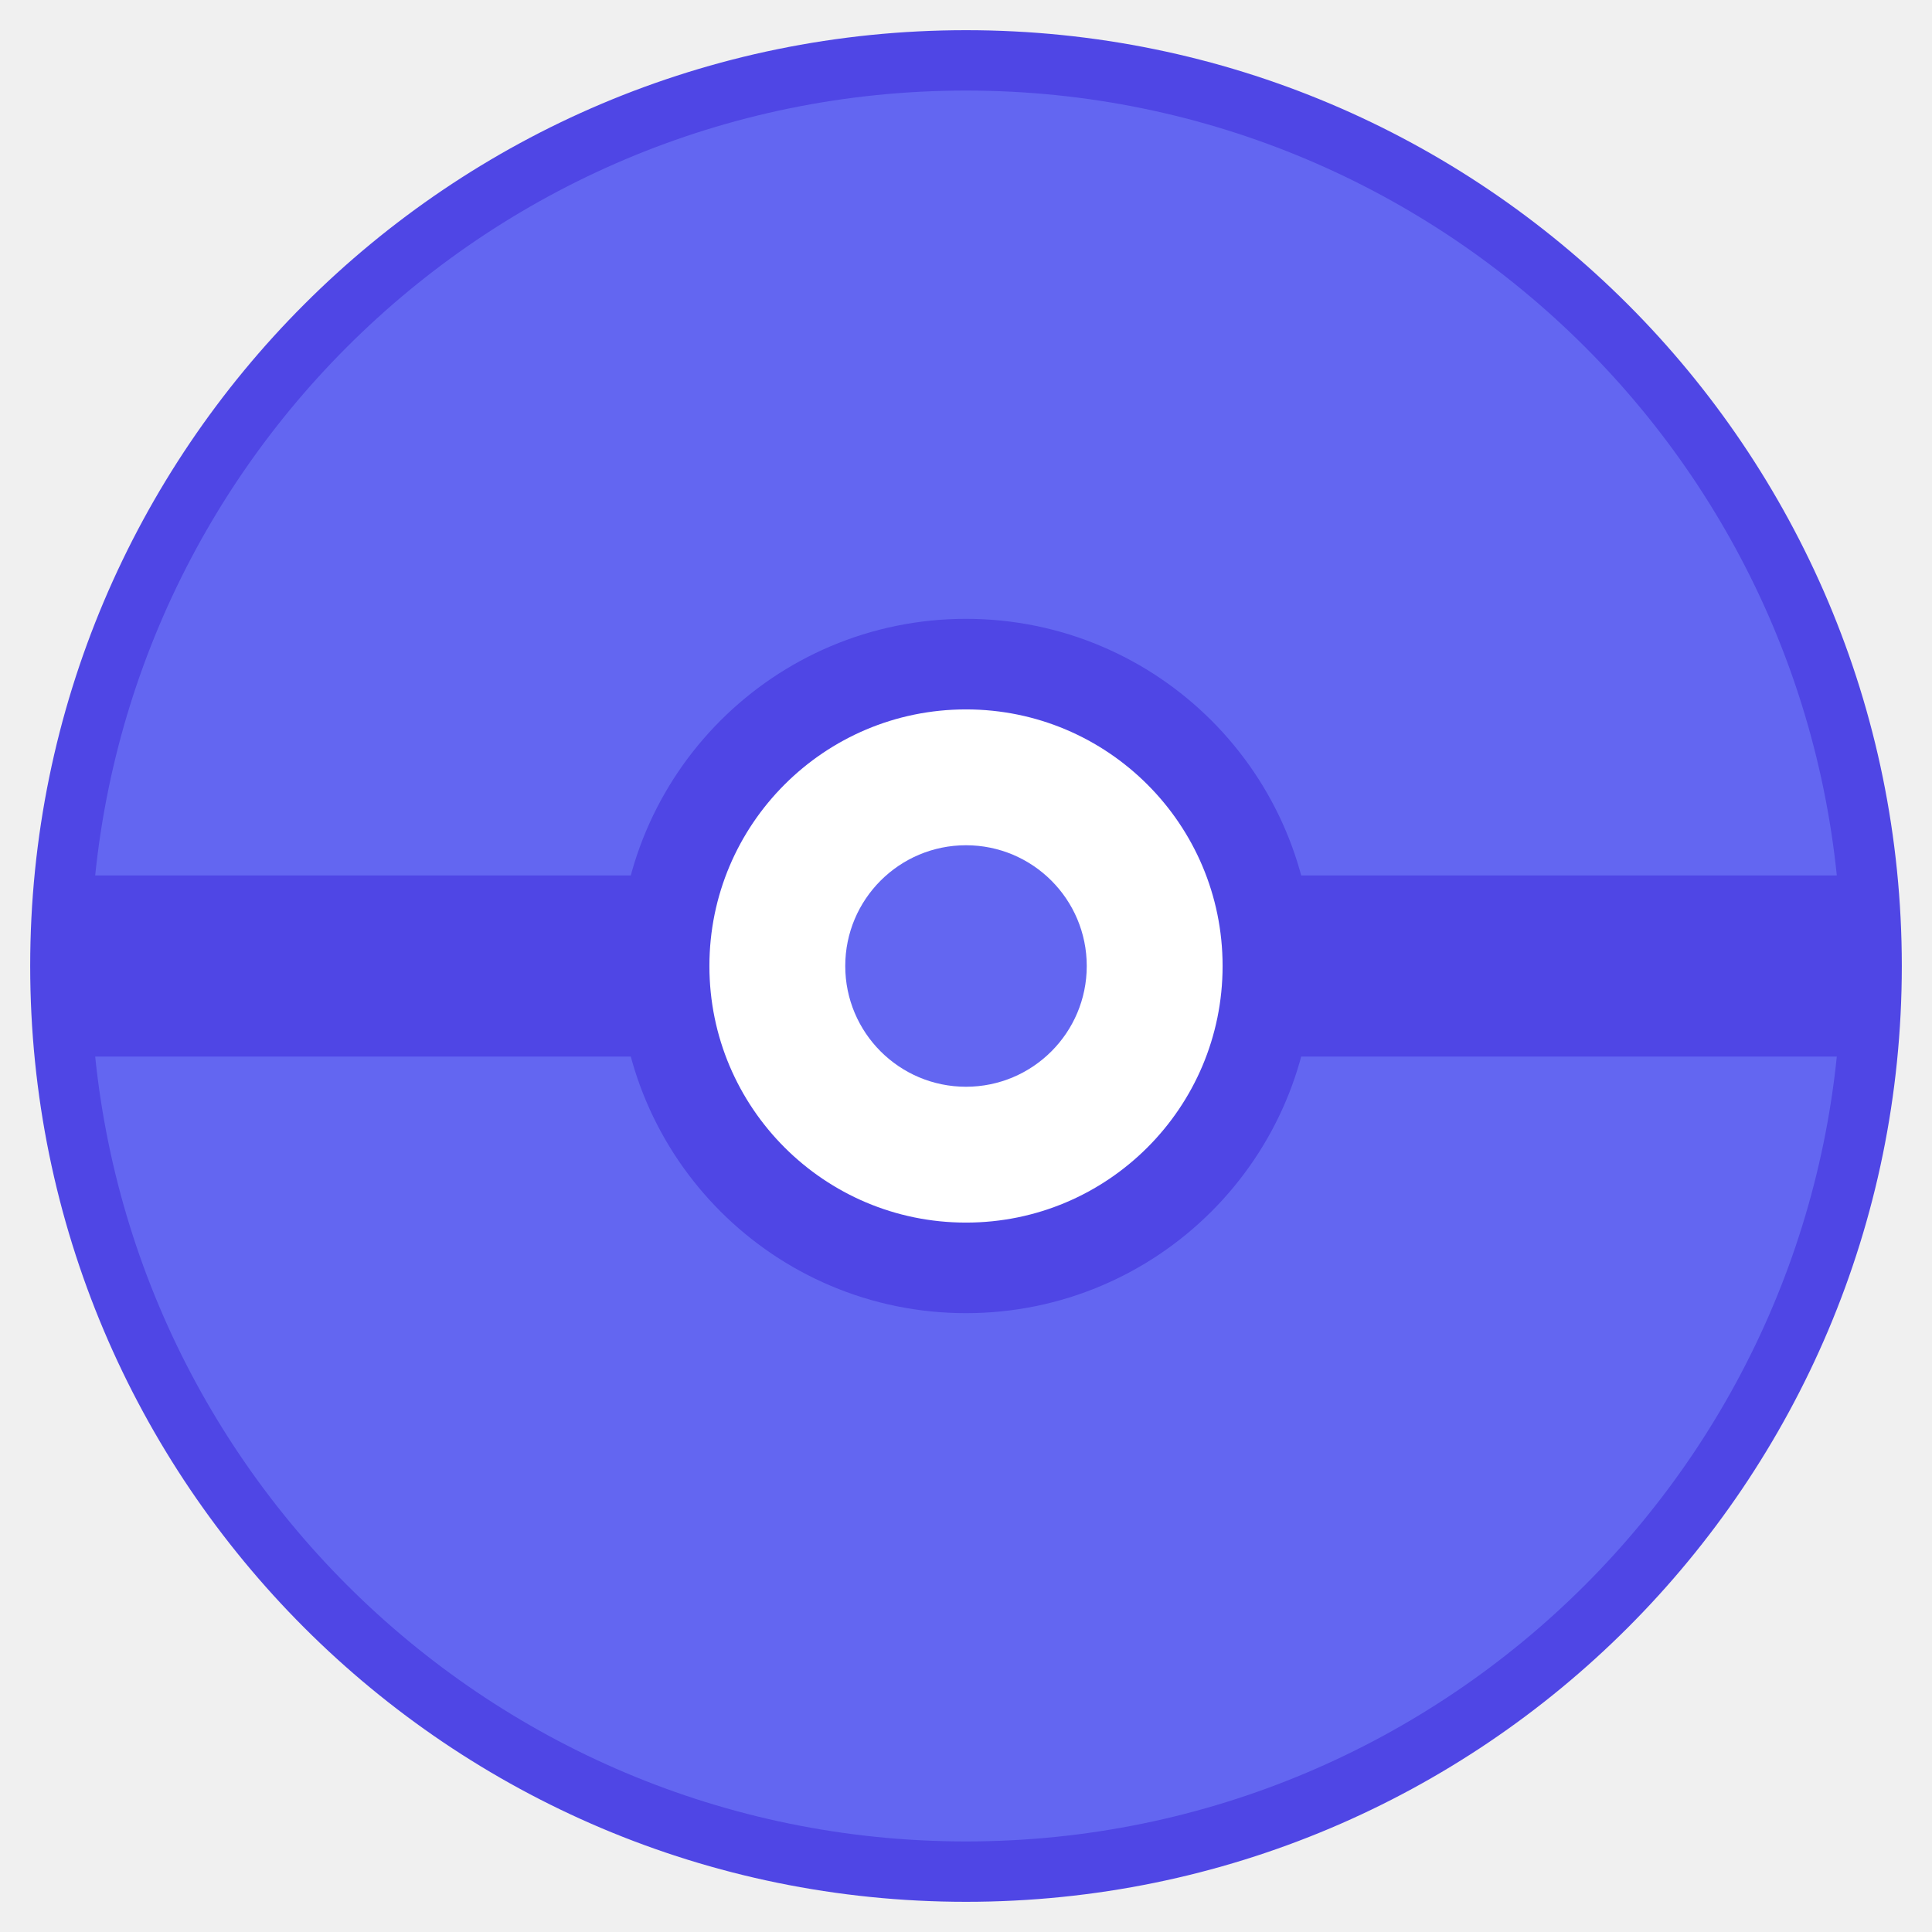
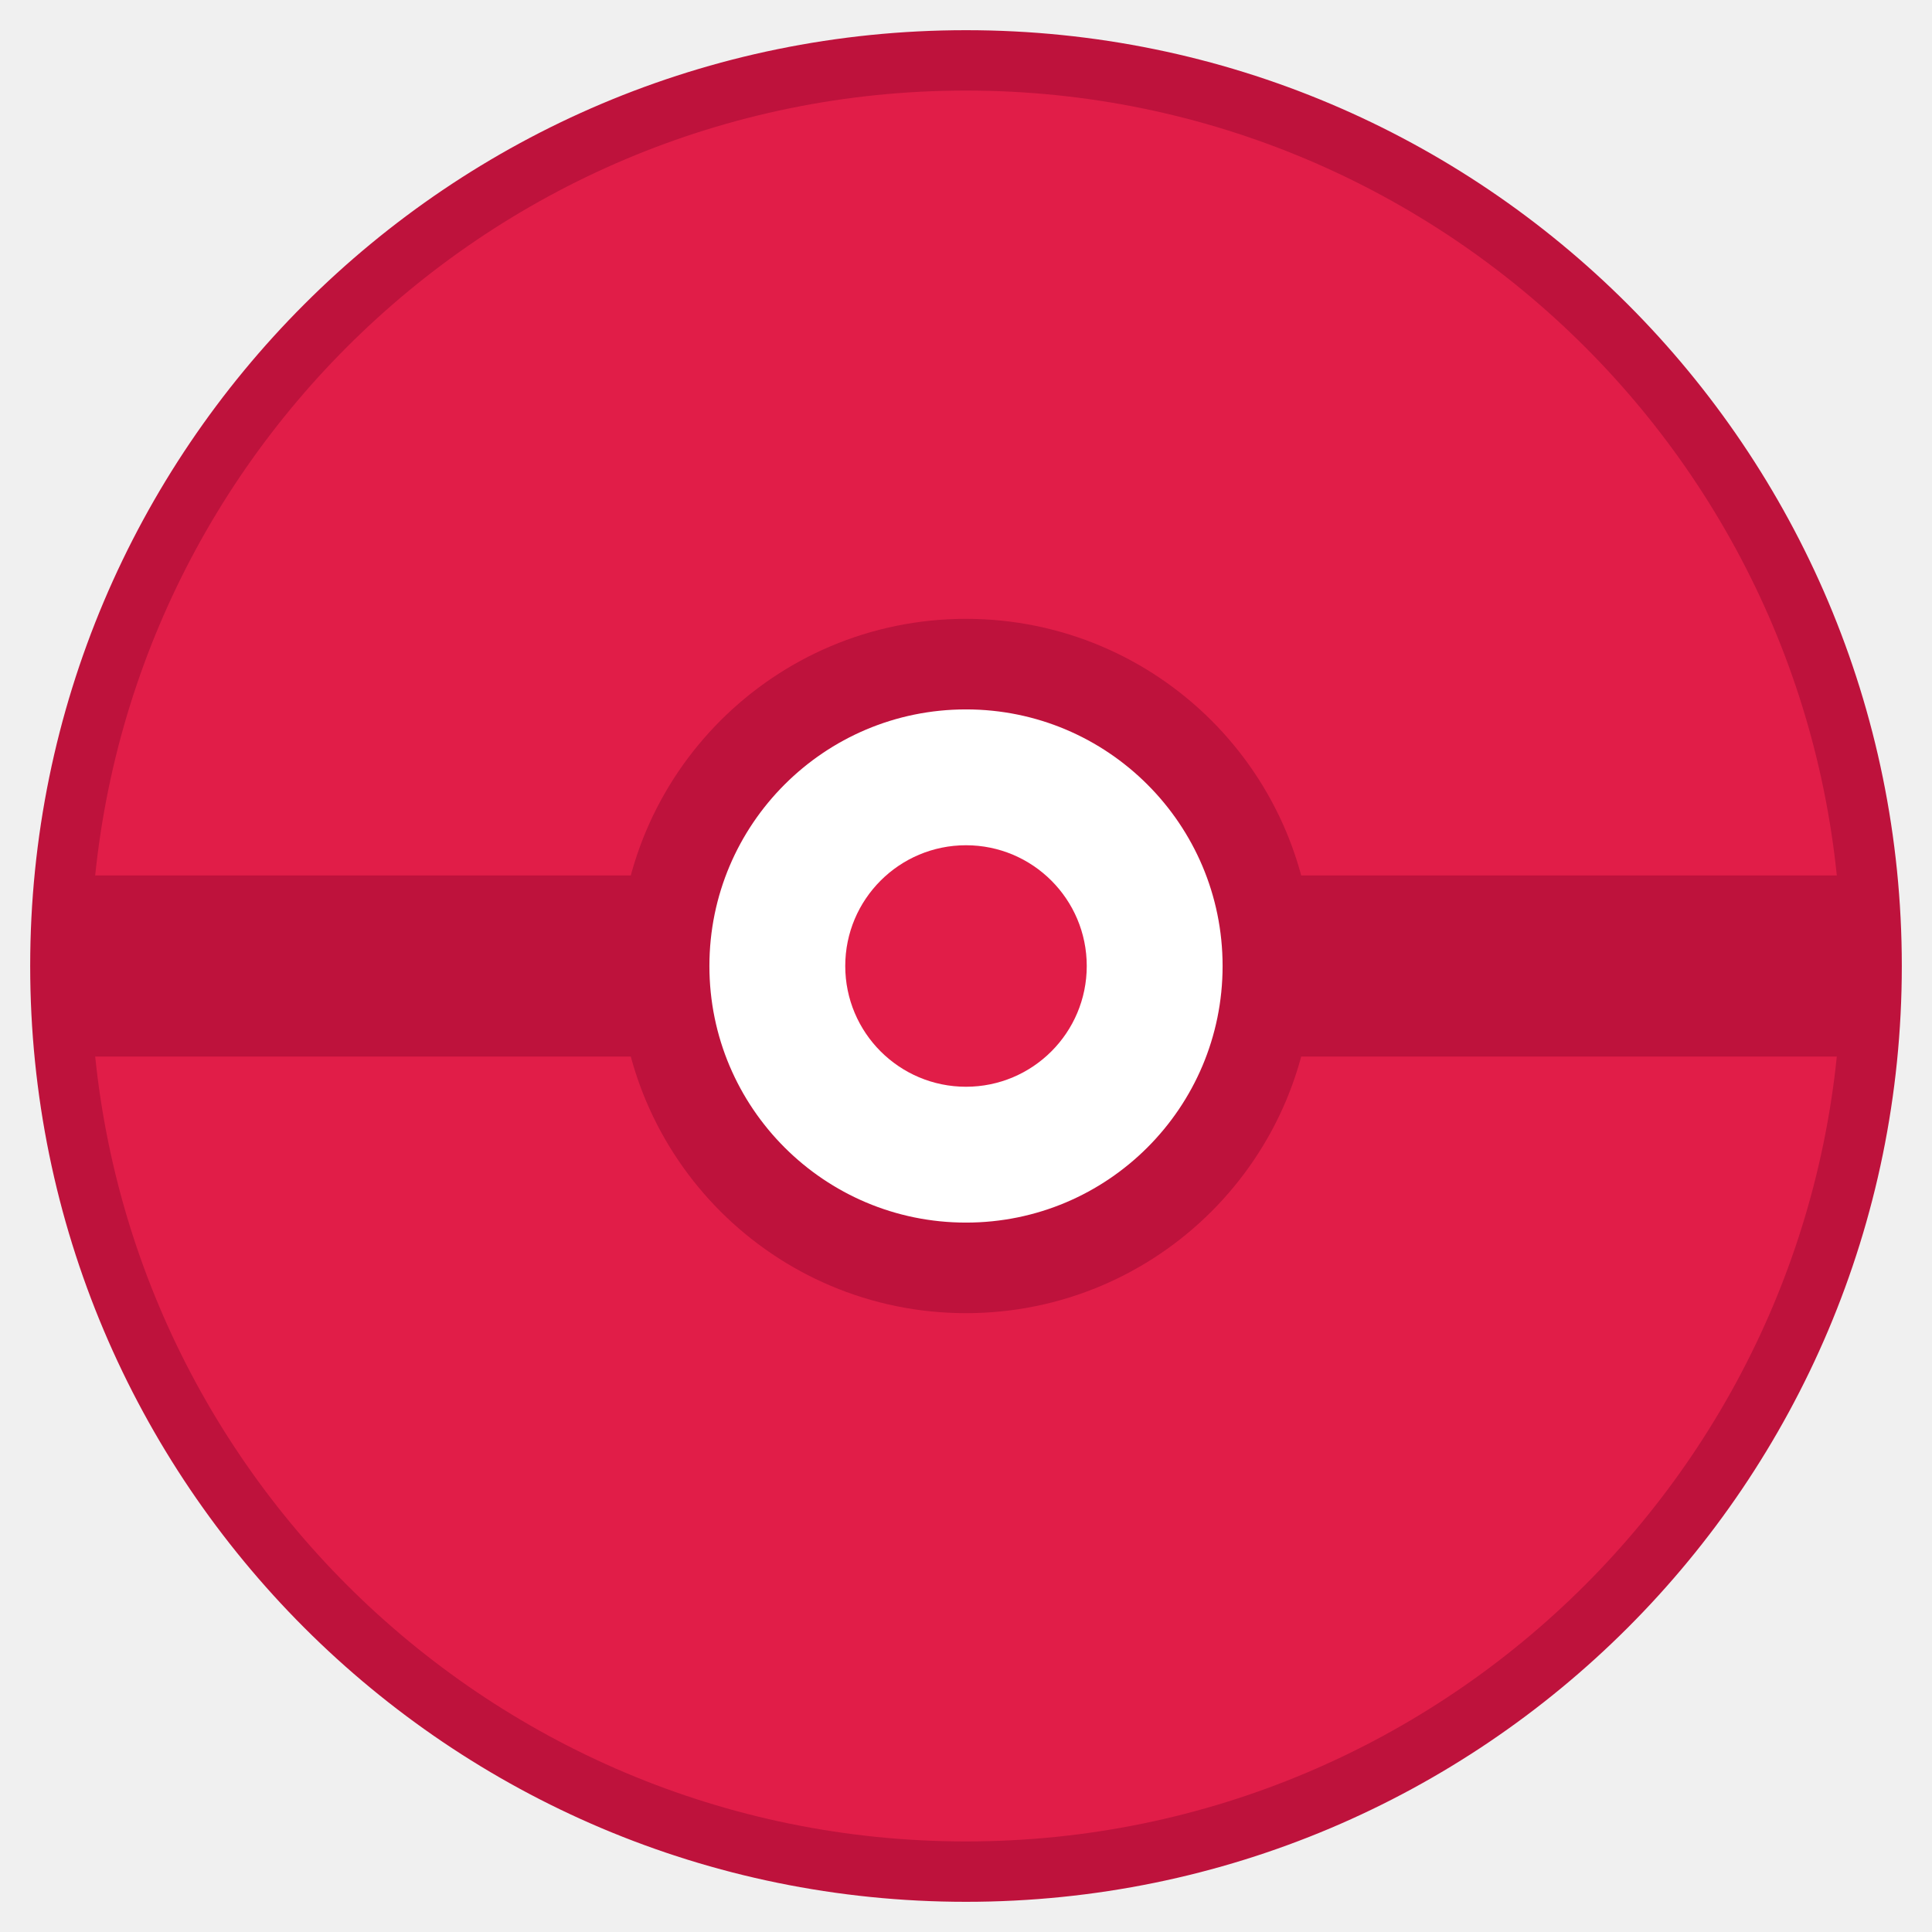
<svg xmlns="http://www.w3.org/2000/svg" viewBox="0 0 32 32">
-   <circle cx="16" cy="16" r="15" fill="#6366f1" stroke="#4f46e5" stroke-width="1" />
-   <rect x="1" y="14.5" width="30" height="3" fill="#4f46e5" />
-   <circle cx="16" cy="16" r="5" fill="white" stroke="#4f46e5" stroke-width="1.5" />
-   <circle cx="16" cy="16" r="2" fill="#6366f1" />
+   <circle cx="16" cy="16" r="15" fill="#E11D48" stroke="#BE123C" stroke-width="1" />
+   <rect x="1" y="14.5" width="30" height="3" fill="#BE123C" />
+   <circle cx="16" cy="16" r="5" fill="white" stroke="#BE123C" stroke-width="1.5" />
+   <circle cx="16" cy="16" r="2" fill="#E11D48" />
</svg>
